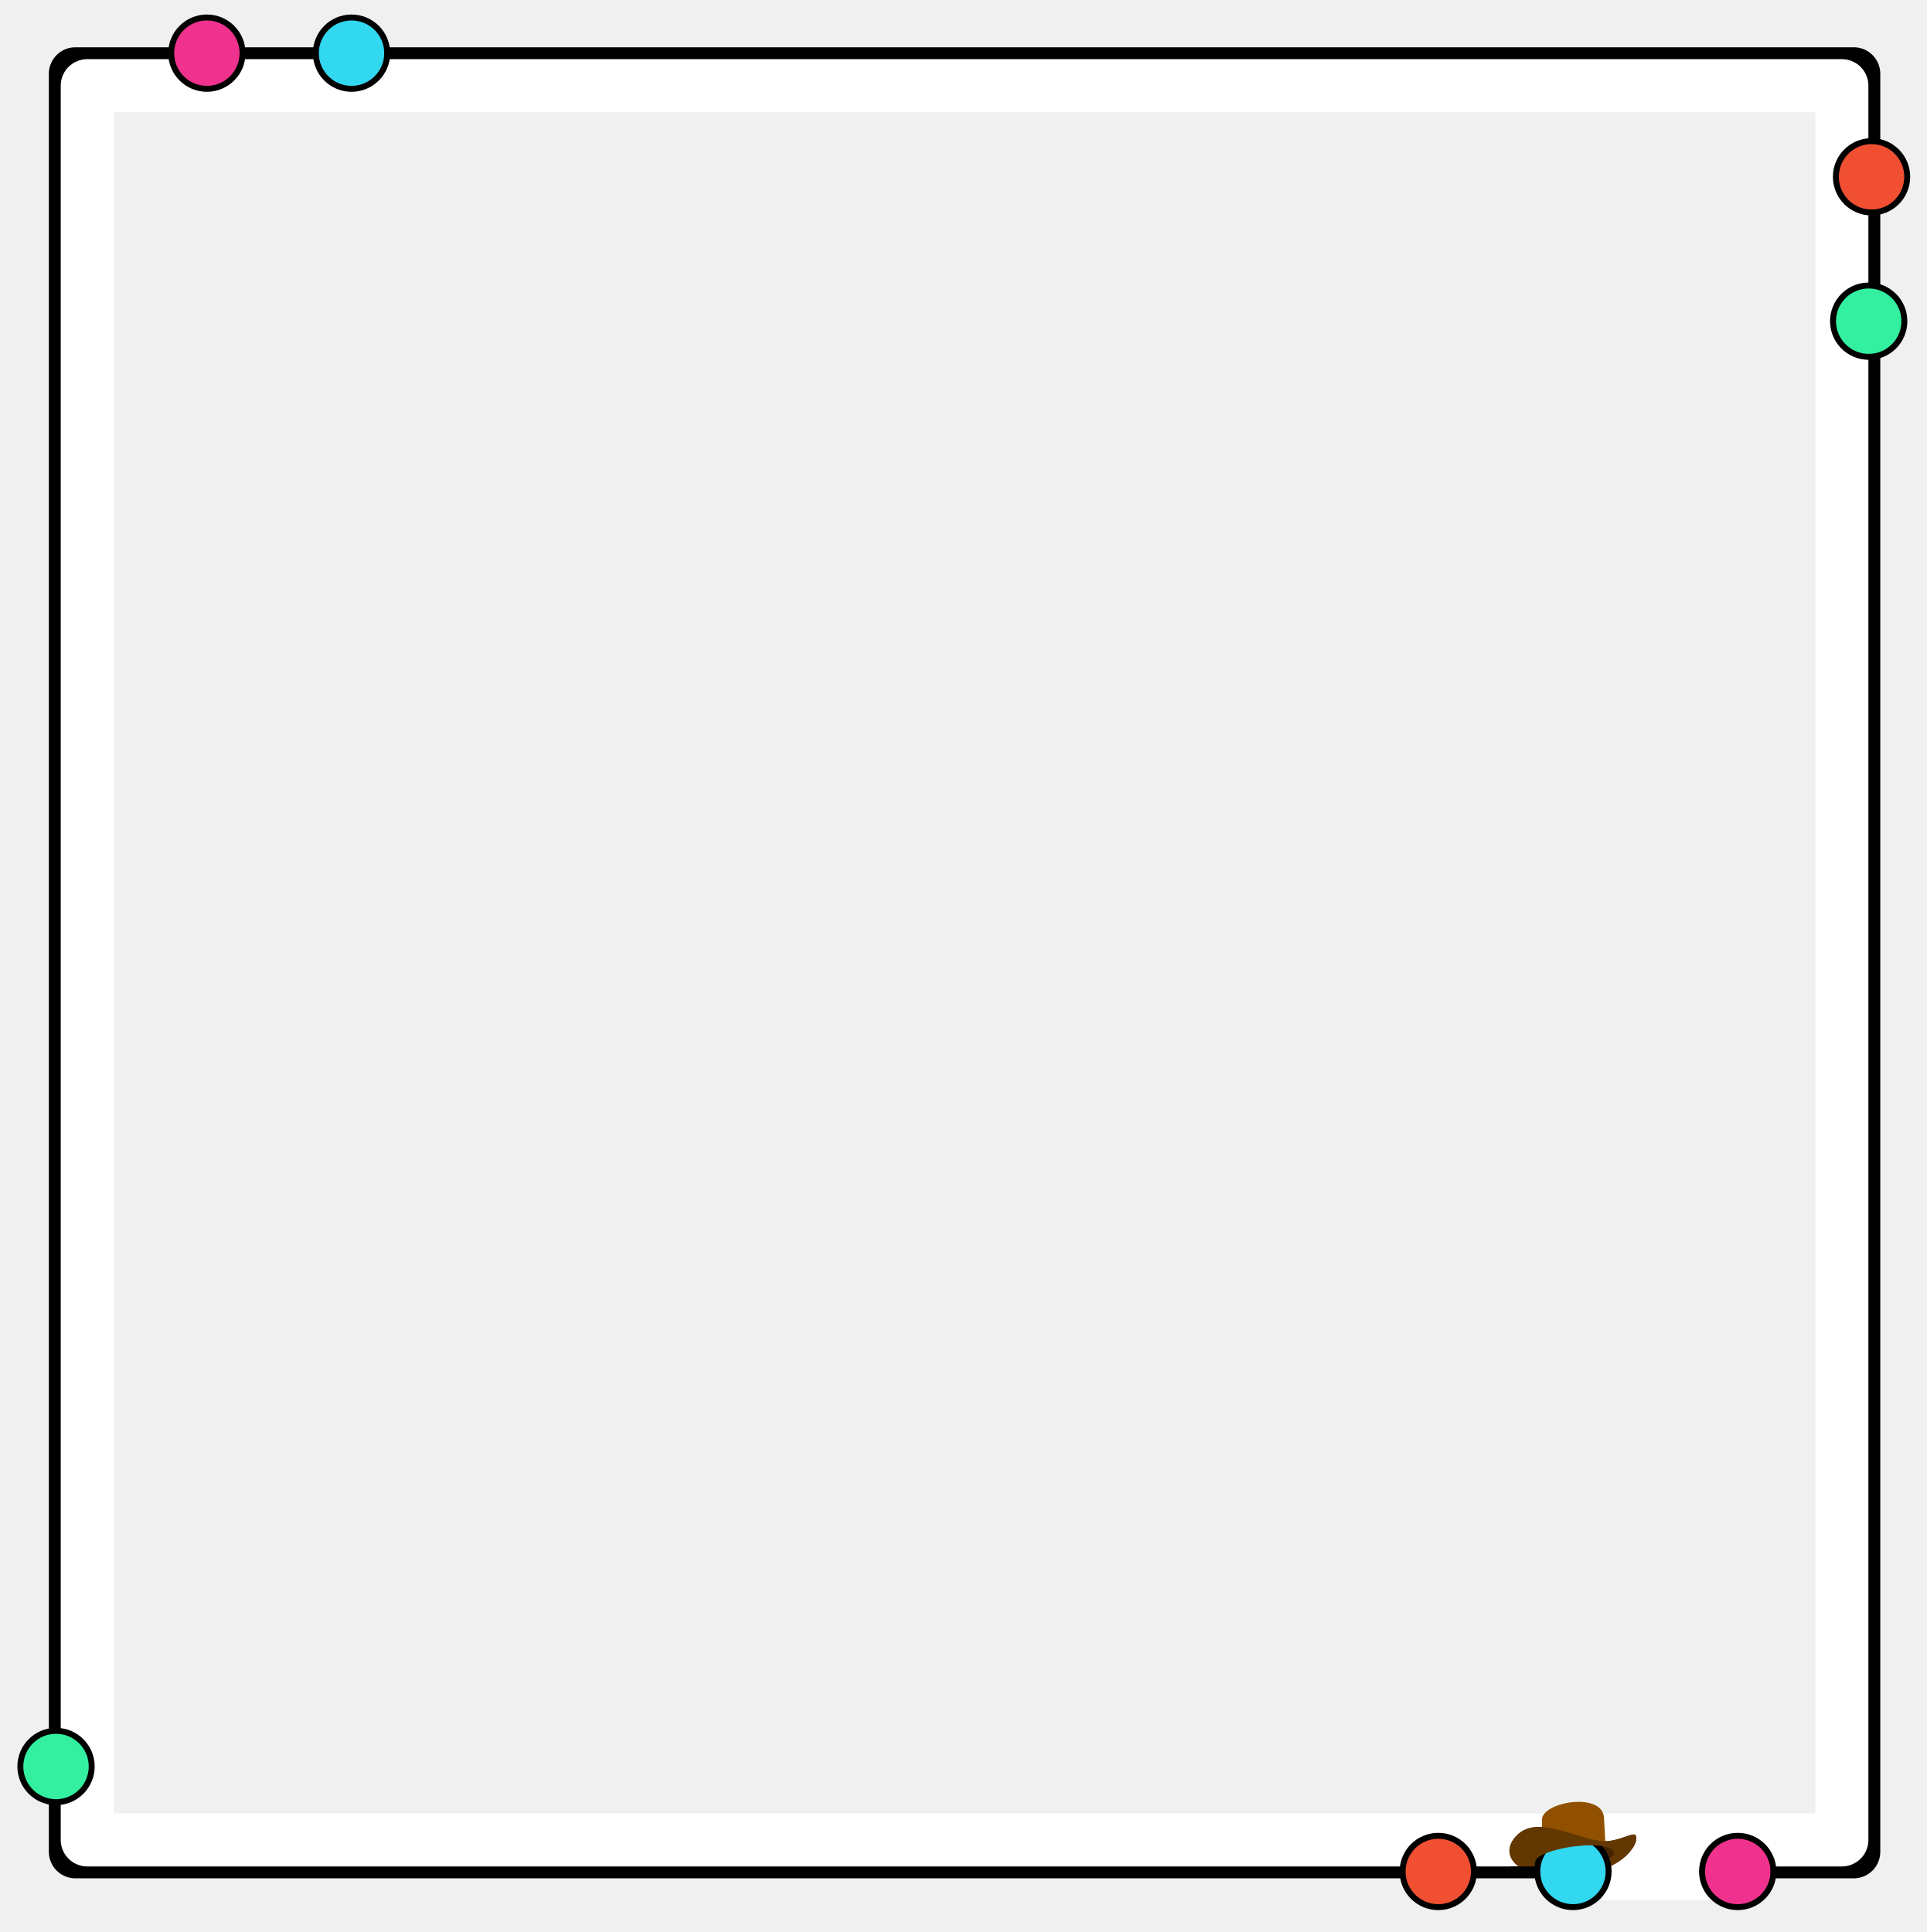
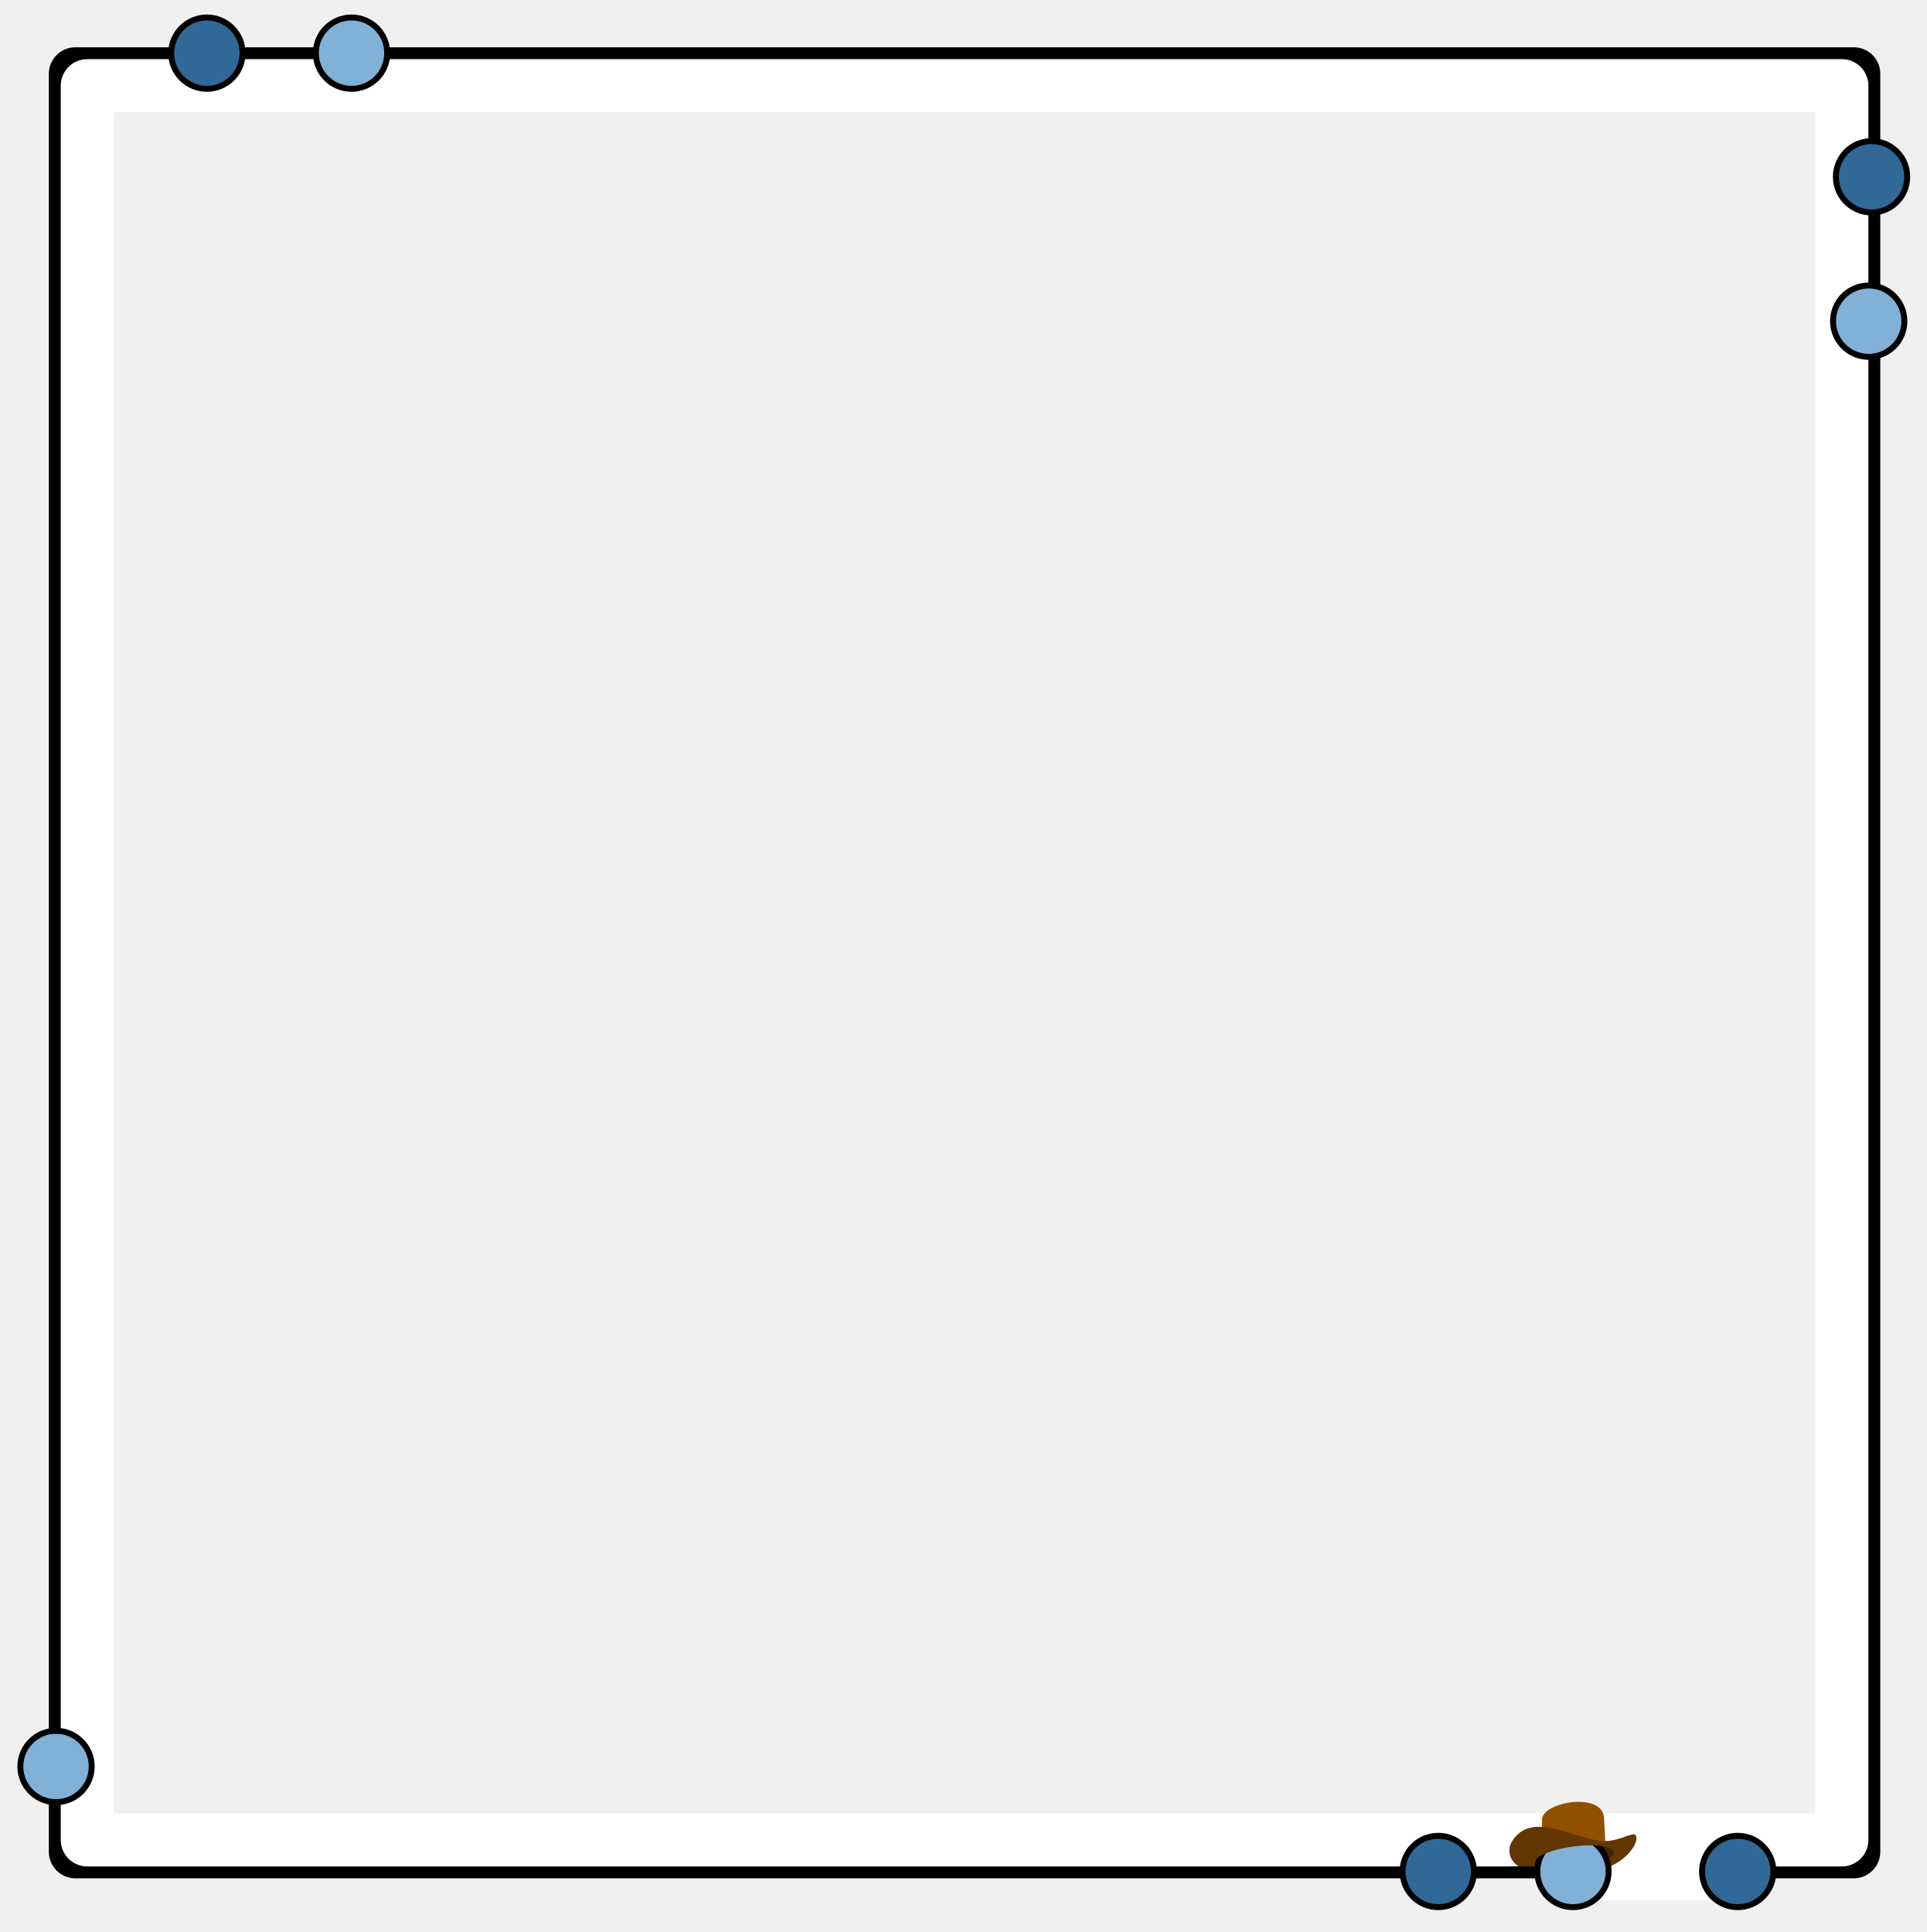
<svg xmlns="http://www.w3.org/2000/svg" width="162mm" height="162.489mm" viewBox="0 0 162 162.489" version="1.1" id="svg8">
  <defs id="defs2" />
  <g id="layer1" transform="translate(-6.5,-128.5)">
    <rect style="opacity:1;vector-effect:none;fill:none;fill-opacity:1;stroke:#000000;stroke-width:4.465;stroke-linecap:round;stroke-linejoin:round;stroke-miterlimit:4;stroke-dasharray:none;stroke-dashoffset:0;stroke-opacity:1;paint-order:normal" id="rect940" width="149.535" height="149.535" x="-284.243" y="12.839" transform="rotate(-90)" />
    <rect style="opacity:1;vector-effect:none;fill:none;fill-opacity:1;stroke:#ffffff;stroke-width:4.465;stroke-linecap:round;stroke-linejoin:round;stroke-miterlimit:4;stroke-dasharray:none;stroke-dashoffset:0;stroke-opacity:1;paint-order:normal" id="rect940-3" width="147.535" height="147.535" x="-283.243" y="13.839" transform="rotate(-90)" />
-     <circle style="fill:#32f09f;fill-opacity:1;stroke:#000000;stroke-width:0.5;stroke-linecap:round;stroke-linejoin:round;stroke-miterlimit:4;stroke-dasharray:none;stroke-opacity:1" id="path1718" cx="-277.069" cy="11.211" r="3" transform="rotate(-90)" />
-     <circle style="fill:#f04f32;fill-opacity:1;stroke:#000000;stroke-width:0.5;stroke-linecap:round;stroke-linejoin:round;stroke-miterlimit:4;stroke-dasharray:none;stroke-opacity:1" id="path1718-1" cx="-143.37" cy="163.871" r="3" transform="rotate(-90)" />
-     <circle style="fill:#32d7f0;fill-opacity:1;stroke:#000000;stroke-width:0.5;stroke-linecap:round;stroke-linejoin:round;stroke-miterlimit:4;stroke-dasharray:none;stroke-opacity:1" id="path1718-1-5" cx="-132.971" cy="36.059" r="3" transform="rotate(-90)" />
-     <circle style="fill:#32f09f;fill-opacity:1;stroke:#000000;stroke-width:0.5;stroke-linecap:round;stroke-linejoin:round;stroke-miterlimit:4;stroke-dasharray:none;stroke-opacity:1" id="path1718-1-5-1" cx="-155.512" cy="163.632" r="3" transform="rotate(-90)" />
-     <circle style="fill:#f0328e;fill-opacity:1;stroke:#000000;stroke-width:0.5;stroke-linecap:round;stroke-linejoin:round;stroke-miterlimit:4;stroke-dasharray:none;stroke-opacity:1" id="path1718-1-7" cx="-132.971" cy="23.896" r="3" transform="rotate(-90)" />
+     <circle style="fill:#82b1d7;fill-opacity:1;stroke:#000000;stroke-width:0.5;stroke-linecap:round;stroke-linejoin:round;stroke-miterlimit:4;stroke-dasharray:none;stroke-opacity:1" id="path1718" cx="-277.069" cy="11.211" r="3" transform="rotate(-90)" />
+     <circle style="fill:#306998;fill-opacity:1;stroke:#000000;stroke-width:0.5;stroke-linecap:round;stroke-linejoin:round;stroke-miterlimit:4;stroke-dasharray:none;stroke-opacity:1" id="path1718-1" cx="-143.37" cy="163.871" r="3" transform="rotate(-90)" />
+     <circle style="fill:#82b1d7;fill-opacity:1;stroke:#000000;stroke-width:0.5;stroke-linecap:round;stroke-linejoin:round;stroke-miterlimit:4;stroke-dasharray:none;stroke-opacity:1" id="path1718-1-5" cx="-132.971" cy="36.059" r="3" transform="rotate(-90)" />
+     <circle style="fill:#82b1d7;fill-opacity:1;stroke:#000000;stroke-width:0.5;stroke-linecap:round;stroke-linejoin:round;stroke-miterlimit:4;stroke-dasharray:none;stroke-opacity:1" id="path1718-1-5-1" cx="-155.512" cy="163.632" r="3" transform="rotate(-90)" />
+     <circle style="fill:#306998;fill-opacity:1;stroke:#000000;stroke-width:0.5;stroke-linecap:round;stroke-linejoin:round;stroke-miterlimit:4;stroke-dasharray:none;stroke-opacity:1" id="path1718-1-7" cx="-132.971" cy="23.896" r="3" transform="rotate(-90)" />
    <rect style="fill:#ffffff;fill-opacity:1;stroke:none;stroke-width:0.5;stroke-linecap:round;stroke-linejoin:round;stroke-miterlimit:4;stroke-dasharray:none;stroke-opacity:1" id="rect2601" width="4.595" height="15.154" x="-288.326" y="137.815" transform="rotate(-90)" />
-     <circle style="fill:#f0328e;fill-opacity:1;stroke:#000000;stroke-width:0.5;stroke-linecap:round;stroke-linejoin:round;stroke-miterlimit:4;stroke-dasharray:none;stroke-opacity:1" id="path1718-1-7-9" cx="-285.899" cy="152.618" r="3" transform="rotate(-90)" />
-     <circle style="fill:#f04f32;fill-opacity:1;stroke:#000000;stroke-width:0.5;stroke-linecap:round;stroke-linejoin:round;stroke-miterlimit:4;stroke-dasharray:none;stroke-opacity:1" id="path1718-6" cx="-285.899" cy="127.439" r="3" transform="rotate(-90)" />
+     <circle style="fill:#306998;fill-opacity:1;stroke:#000000;stroke-width:0.5;stroke-linecap:round;stroke-linejoin:round;stroke-miterlimit:4;stroke-dasharray:none;stroke-opacity:1" id="path1718-1-7-9" cx="-285.899" cy="152.618" r="3" transform="rotate(-90)" />
+     <circle style="fill:#306998;fill-opacity:1;stroke:#000000;stroke-width:0.5;stroke-linecap:round;stroke-linejoin:round;stroke-miterlimit:4;stroke-dasharray:none;stroke-opacity:1" id="path1718-6" cx="-285.899" cy="127.439" r="3" transform="rotate(-90)" />
    <path style="fill:#633700;fill-opacity:1;stroke:none;stroke-width:0.265px;stroke-linecap:butt;stroke-linejoin:miter;stroke-opacity:1" d="m 141.035,283.328 c 1.393,0.204 2.778,-0.803 2.992,-0.475 0.317,0.552 -0.62,2.145 -2.64,2.811 -5.619,1.852 -9.145,-0.437 -7.601,-2.503 1.632,-2.184 4.751,-0.2 7.249,0.166 z" id="path3575-0-6-6" />
    <ellipse style="vector-effect:none;fill:#422400;fill-opacity:1;stroke:none;stroke-width:1.323;stroke-linecap:round;stroke-linejoin:round;stroke-miterlimit:10;stroke-dasharray:none;stroke-dashoffset:0;stroke-opacity:1;paint-order:normal" id="path3633-3-2-7" cx="-98.906" cy="300.956" rx="3.377" ry="0.937" transform="matrix(-0.9907332,0.1358222,0.1358222,0.9907332,0,0)" />
-     <circle style="fill:#32d7f0;fill-opacity:1;stroke:#000000;stroke-width:0.5;stroke-linecap:round;stroke-linejoin:round;stroke-miterlimit:4;stroke-dasharray:none;stroke-opacity:1" id="path1718-6-3" cx="-285.899" cy="138.764" r="3" transform="rotate(-90)" />
+     <circle style="fill:#82b1d7;fill-opacity:1;stroke:#000000;stroke-width:0.5;stroke-linecap:round;stroke-linejoin:round;stroke-miterlimit:4;stroke-dasharray:none;stroke-opacity:1" id="path1718-6-3" cx="-285.899" cy="138.764" r="3" transform="rotate(-90)" />
    <path style="fill:#915000;fill-opacity:1;stroke:none;stroke-width:0.265px;stroke-linecap:butt;stroke-linejoin:miter;stroke-opacity:1" d="m 141.018,283.62 0.474,-0.049 -0.119,-2.251 c -0.227,-2.04 -4.751,-1.341 -5.189,0.028 -0.064,0.199 0,2.208 0,2.208 z" id="path3573-1-5-3" />
    <path style="fill:#633700;fill-opacity:1;stroke:none;stroke-width:0.265px;stroke-linecap:butt;stroke-linejoin:miter;stroke-opacity:1" d="m 135.911,282.152 c 1.578,-0.002 3.485,0.936 5.124,1.176 1.393,0.204 2.778,-0.803 2.992,-0.475 0.129,0.224 0.051,0.619 -0.221,1.054 l -1.65,0.242 a 0.937,3.377 82.194 0 0 -3.417,-0.344 0.937,3.377 82.194 0 0 -3.218,1.317 l -1.499,0.22 c -0.682,-0.606 -0.813,-1.409 -0.236,-2.18 0.561,-0.751 1.298,-1.009 2.125,-1.01 z" id="path3575-0-7-1-3" />
    <rect style="fill:#000000;fill-opacity:1;stroke:none;stroke-width:0.5;stroke-linecap:round;stroke-linejoin:round;stroke-miterlimit:4;stroke-dasharray:none;stroke-opacity:1" id="rect4684" width="2.255" height="0.91" x="133.5" y="285.475" />
  </g>
</svg>
